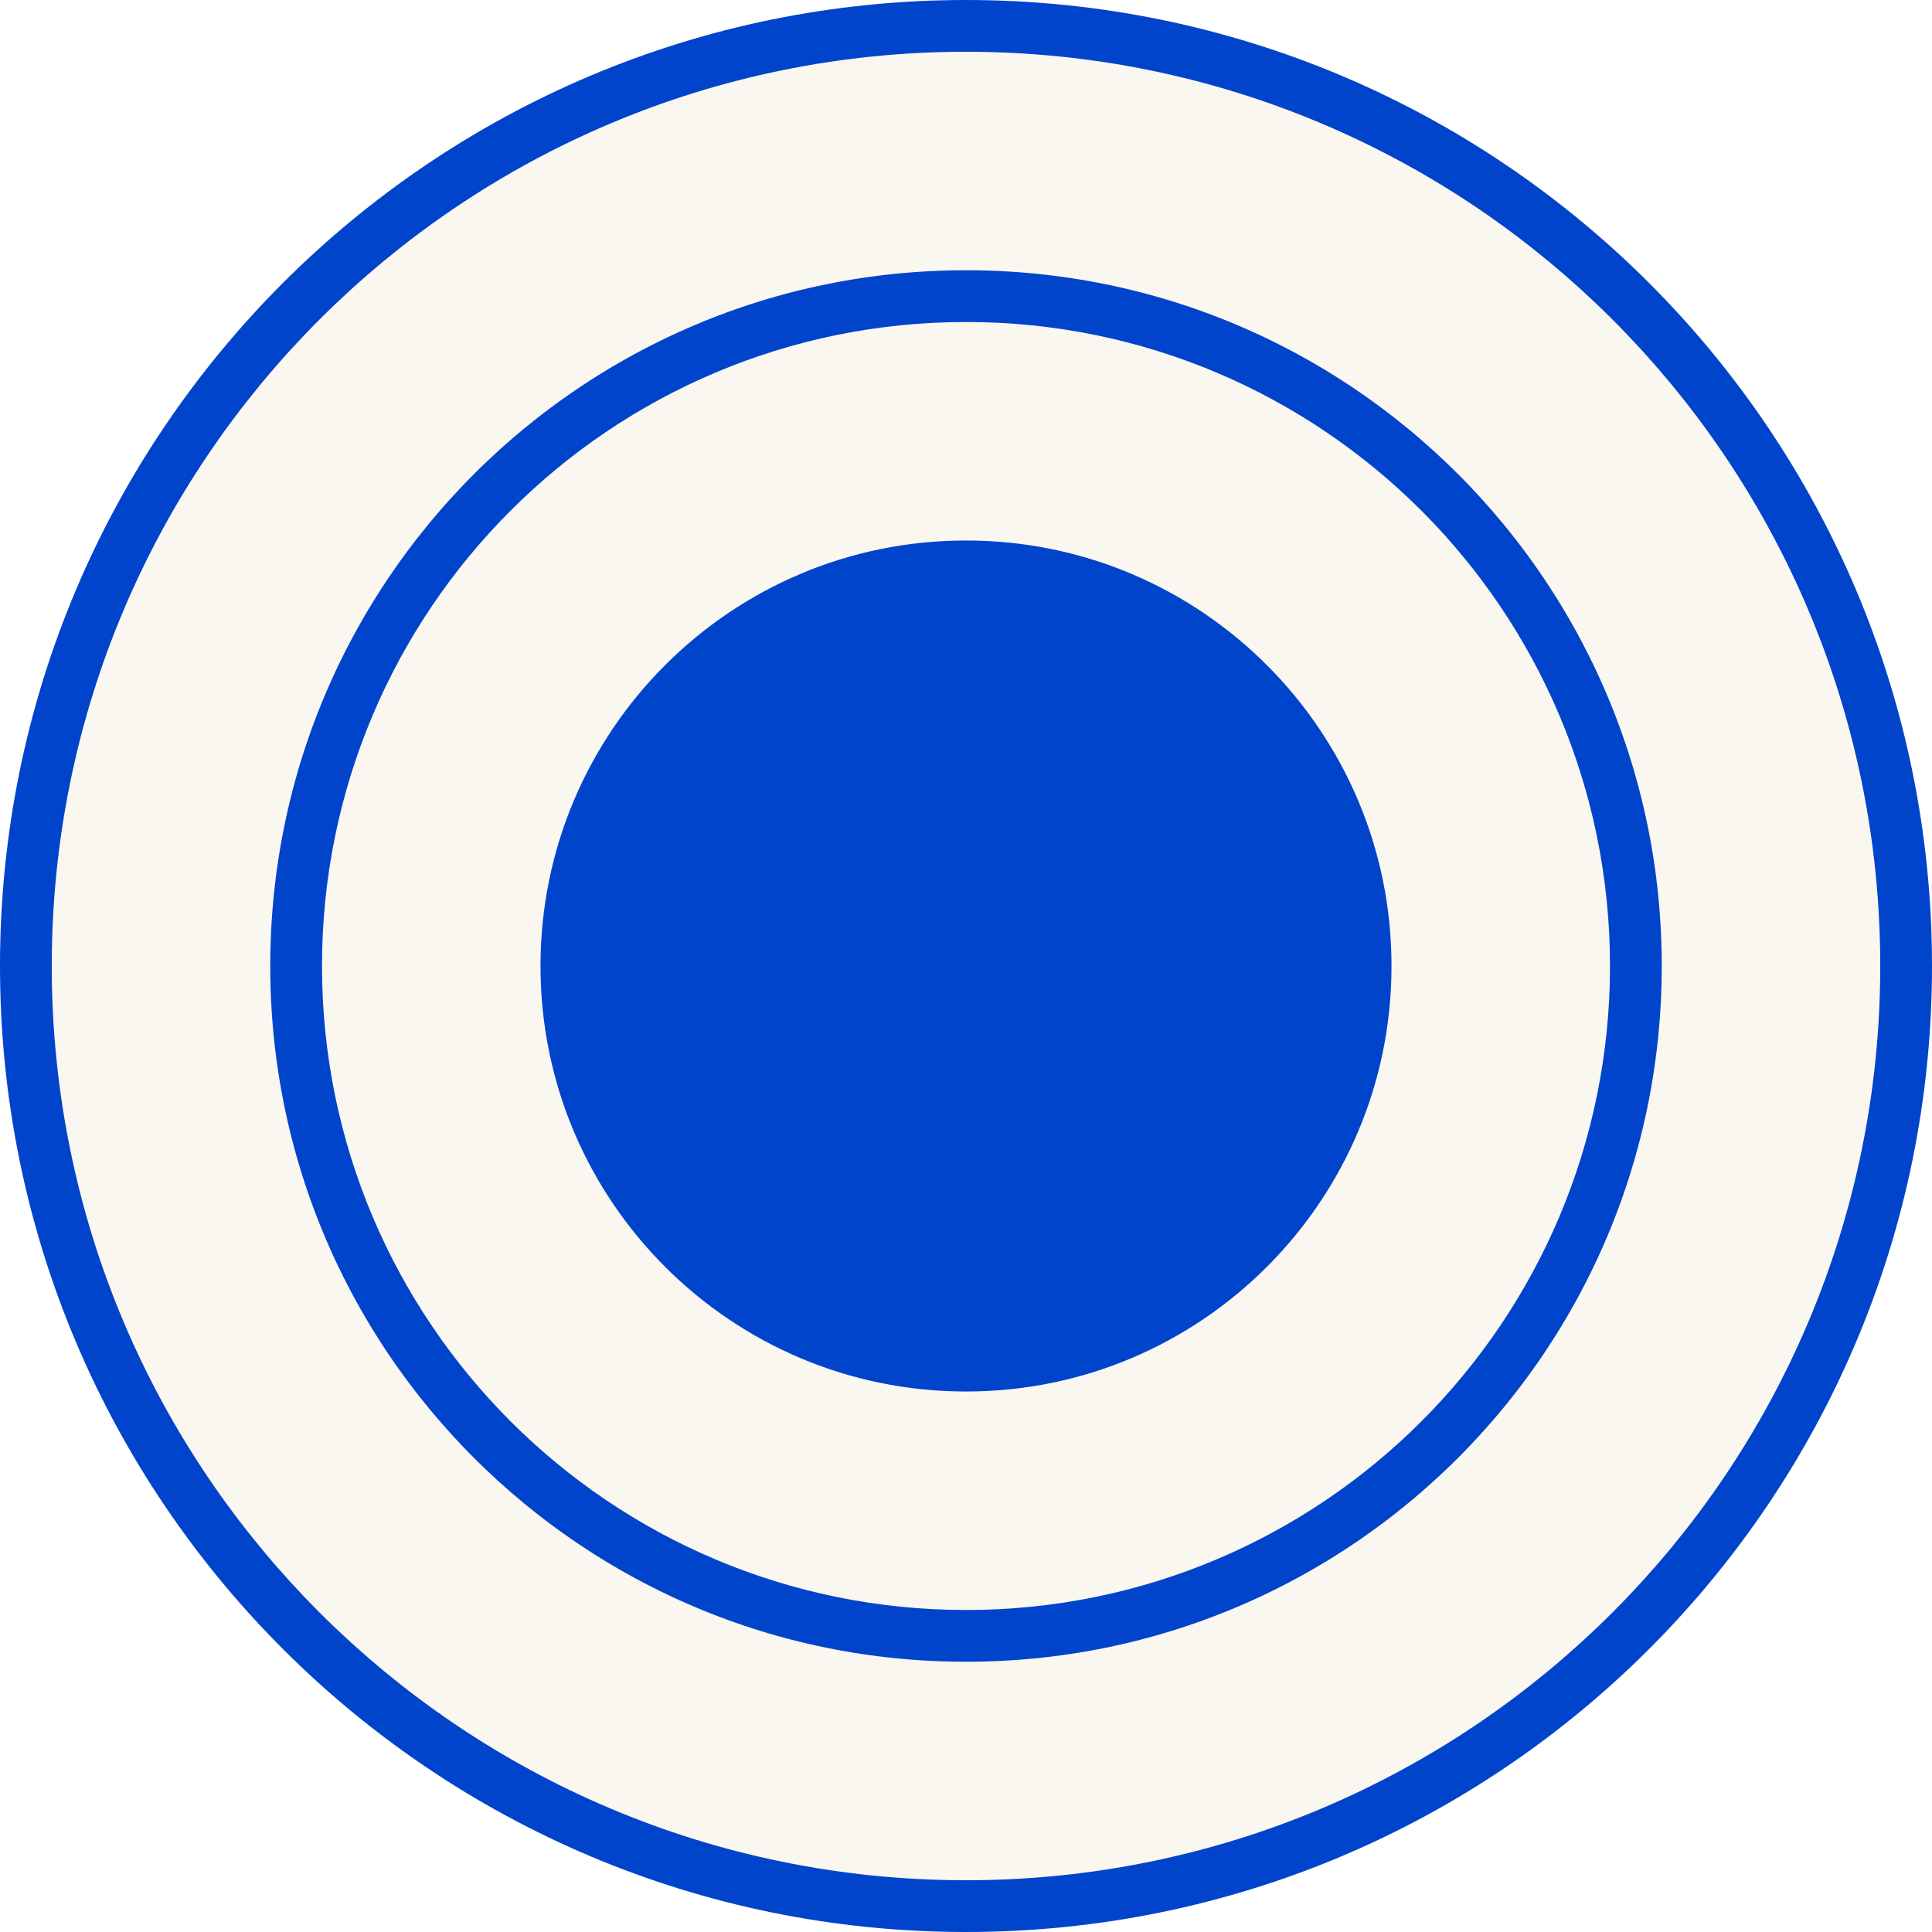
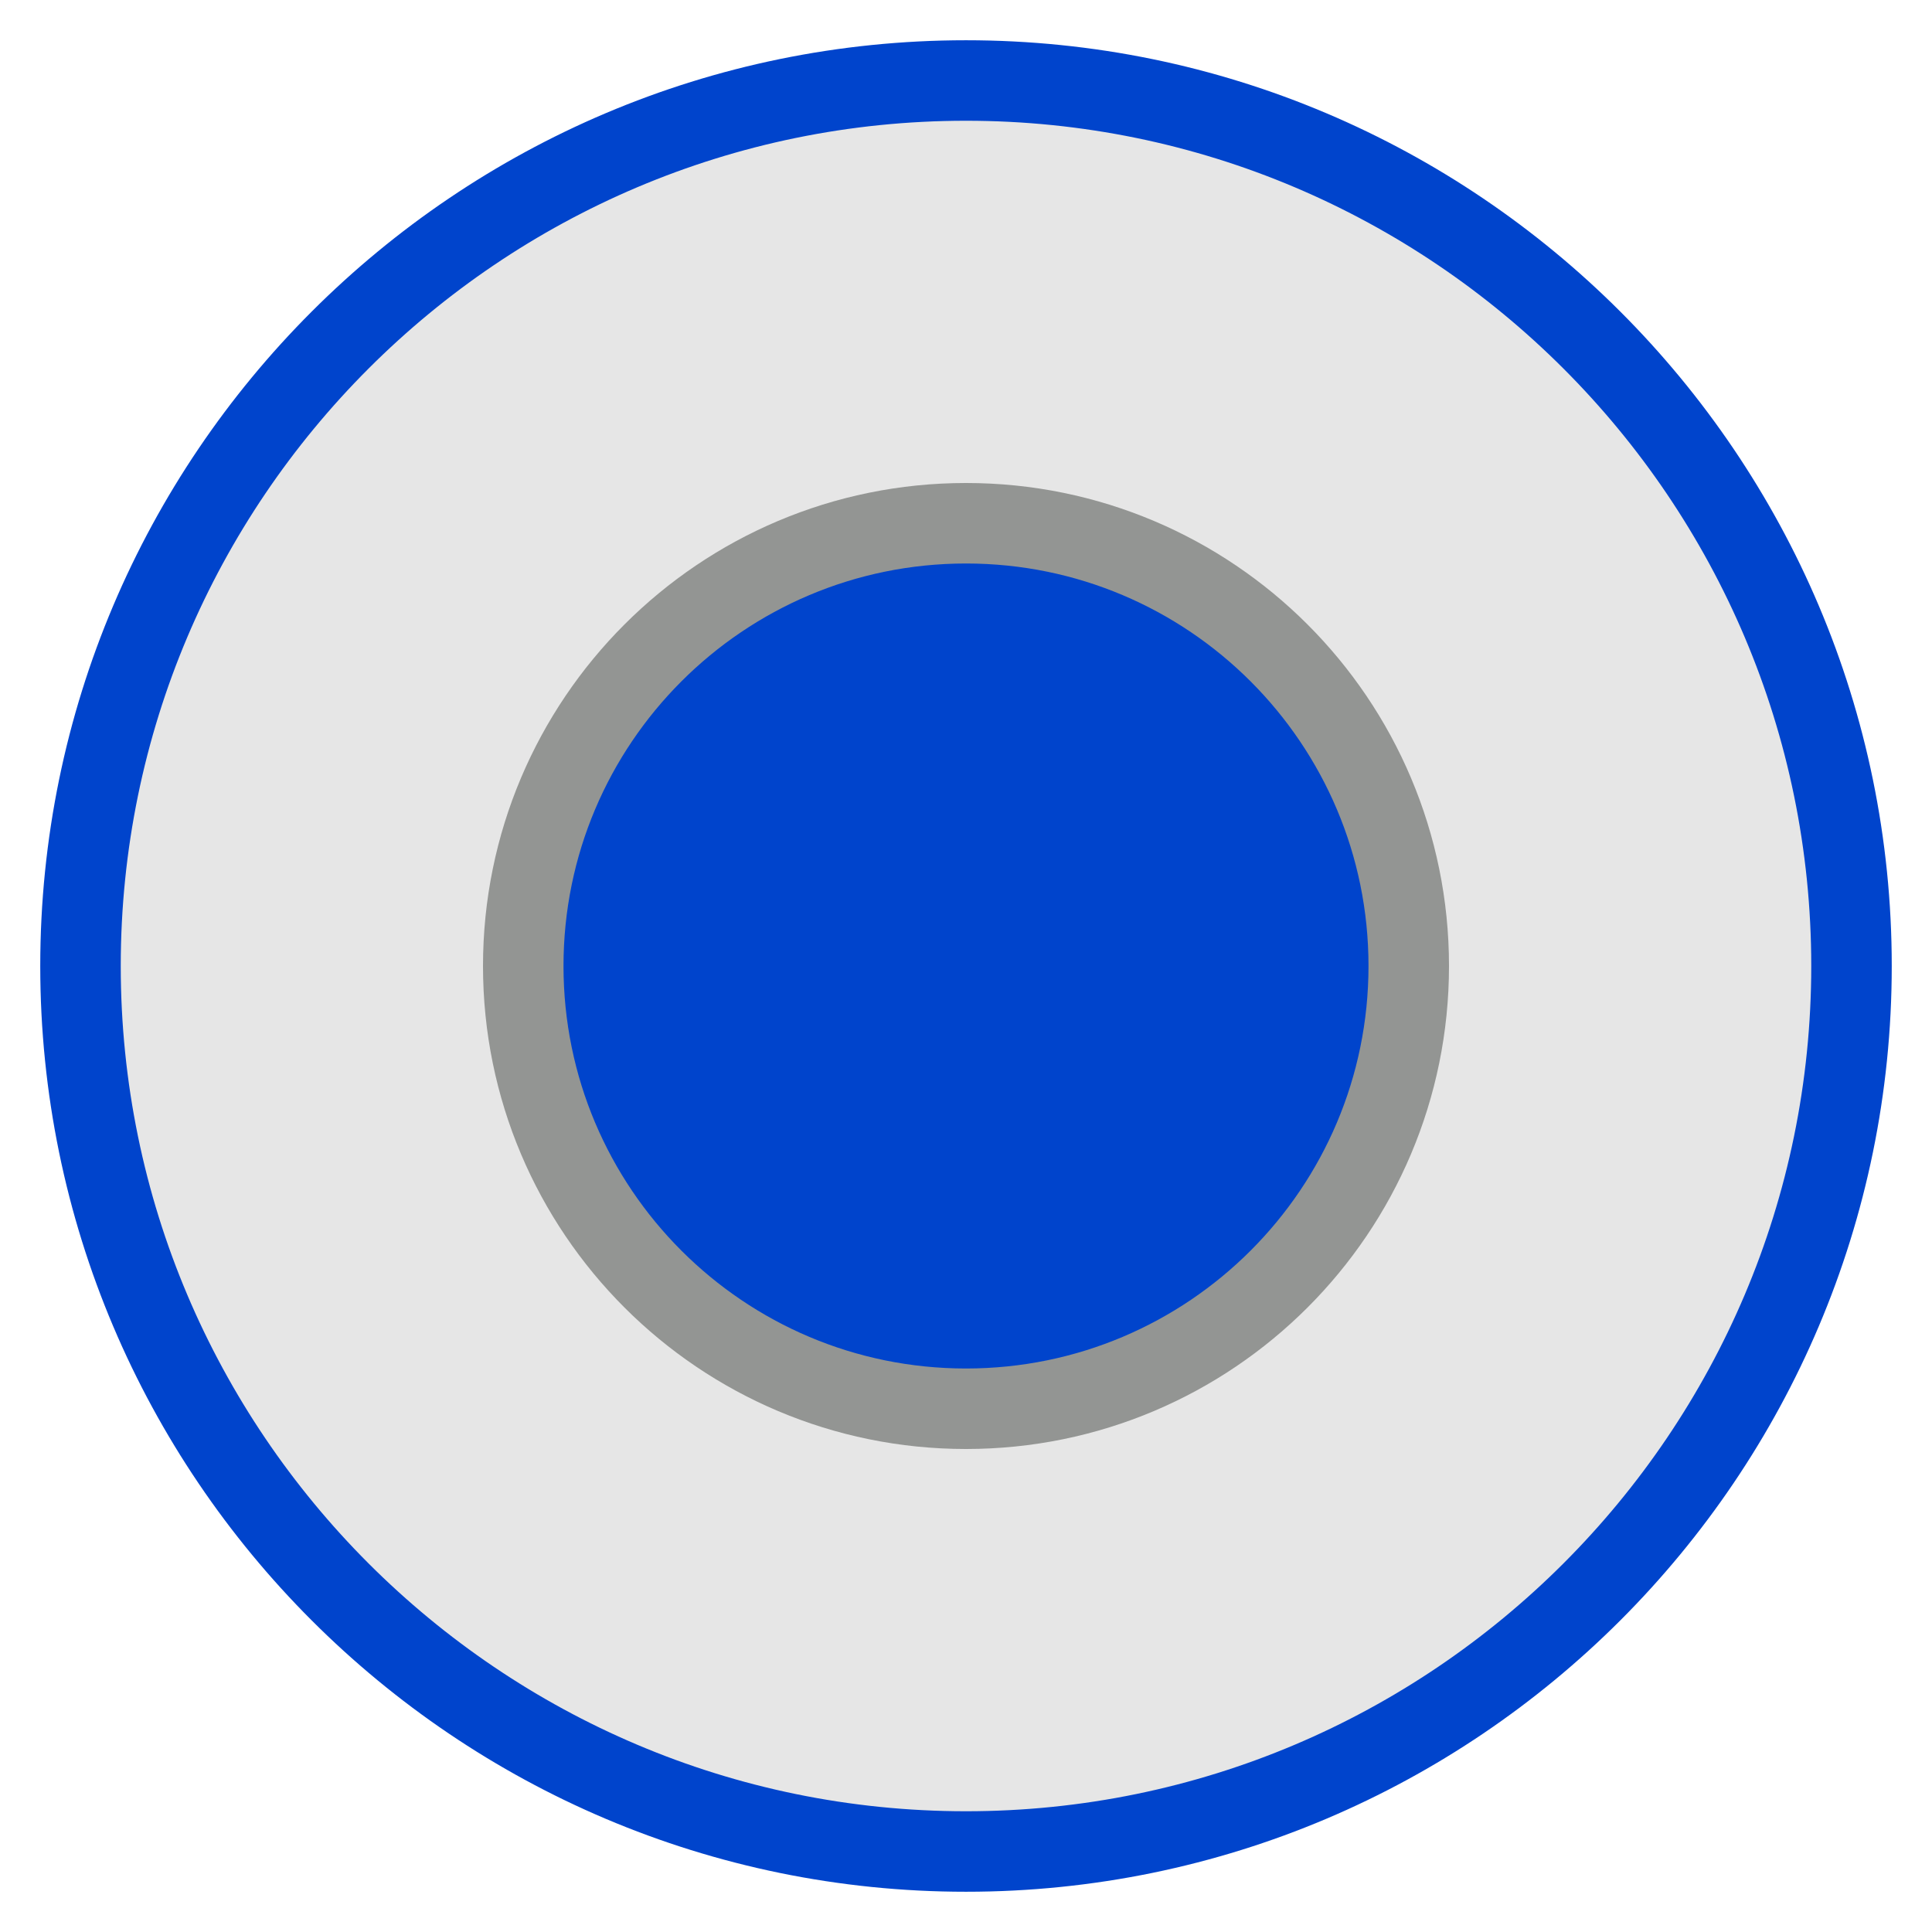
- <svg xmlns="http://www.w3.org/2000/svg" version="1.1" width="8.400mm" height="8.400mm" viewBox="-4.200 -4.200 8.400 8.400">
-   <circle cx="0" cy="0" r="4.200" fill="#0044cc" stroke="none" stroke-width="0" />
-   <circle cx="0" cy="0" r="3.500" fill="none" stroke="#faf7f0" stroke-width="0.950" />
-   <circle cx="0" cy="0" r="2.325" fill="none" stroke="#faf7f0" stroke-width="0.950" />
+ <svg xmlns="http://www.w3.org/2000/svg" width="24" height="24" viewBox="0 0 24 24" fill="none">
+   <path d="M12 23C5.933 23 1 18.067 1 12C1 5.933 5.933 1 12 1C18.067 1 23 5.933 23 12C23 18.067 18.067 23 12 23" fill="#E6E6E6" />
+   <path d="M12 23C5.933 23 1 18.067 1 12C1 5.933 5.933 1 12 1C18.067 1 23 5.933 23 12C23 18.067 18.067 23 12 23" stroke="#0044CC" />
+   <circle cx="12" cy="12" r="5.5" fill="#0044CC" stroke="#939593" />
</svg>
